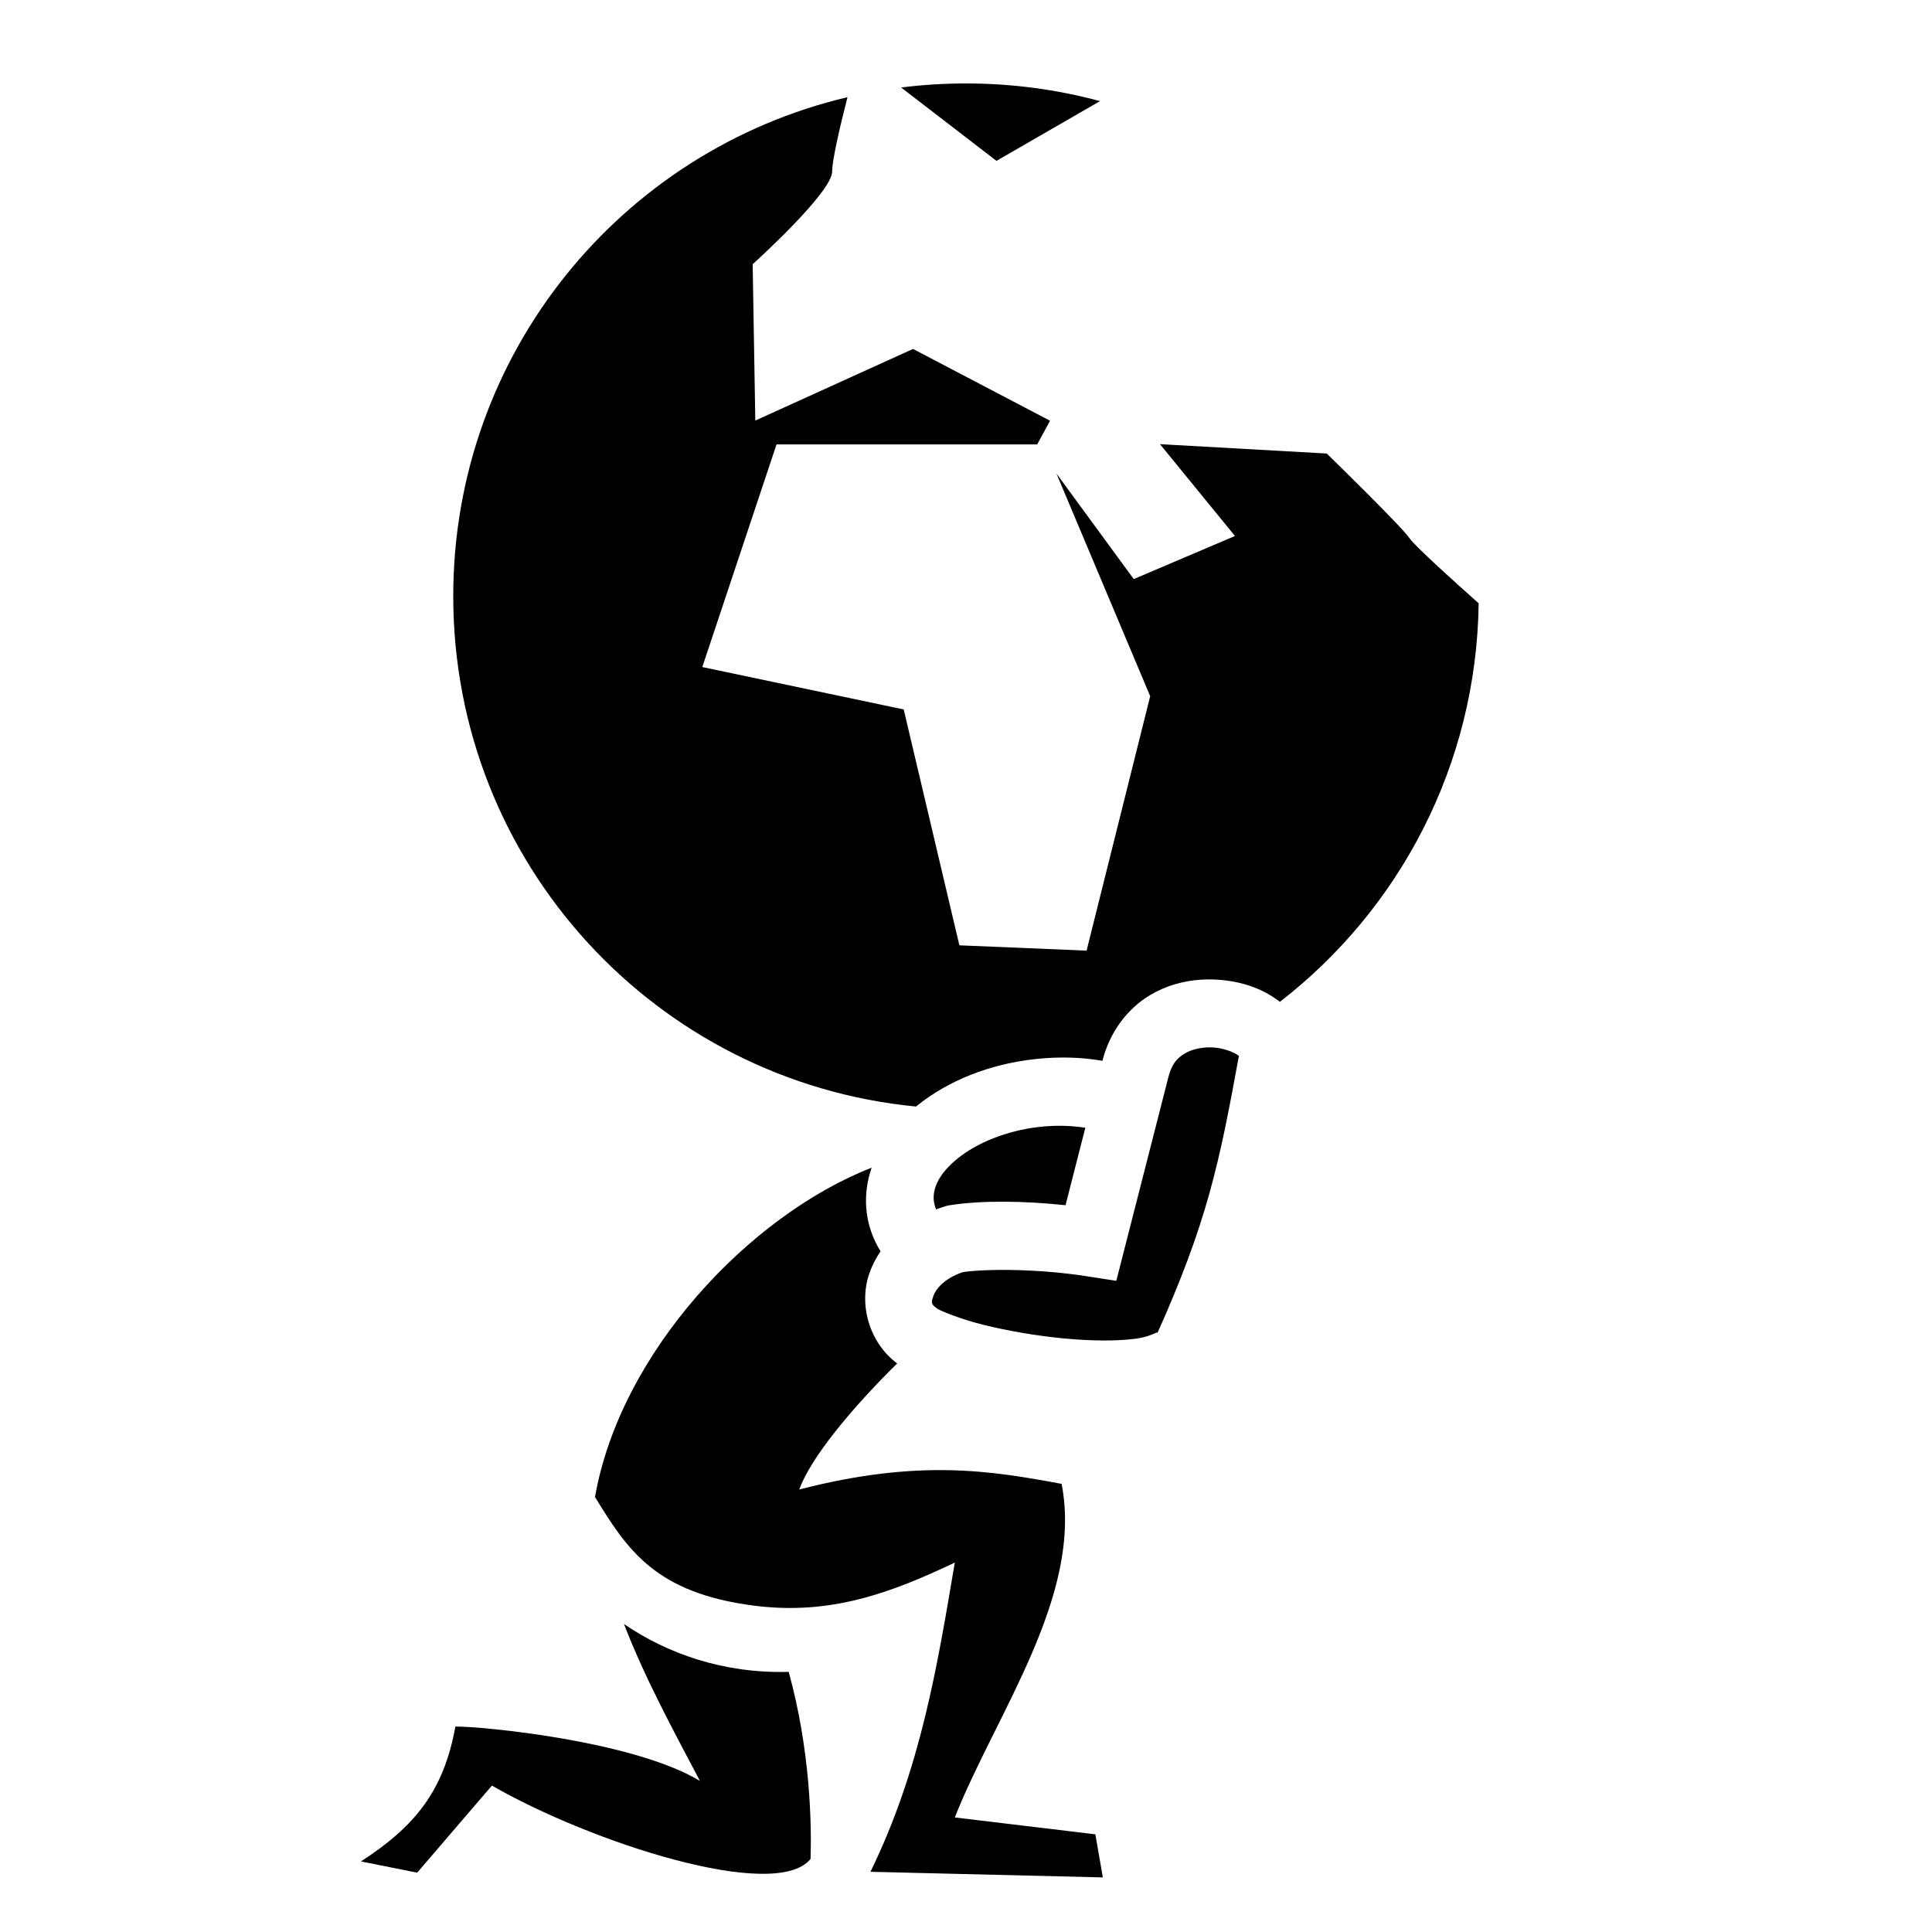
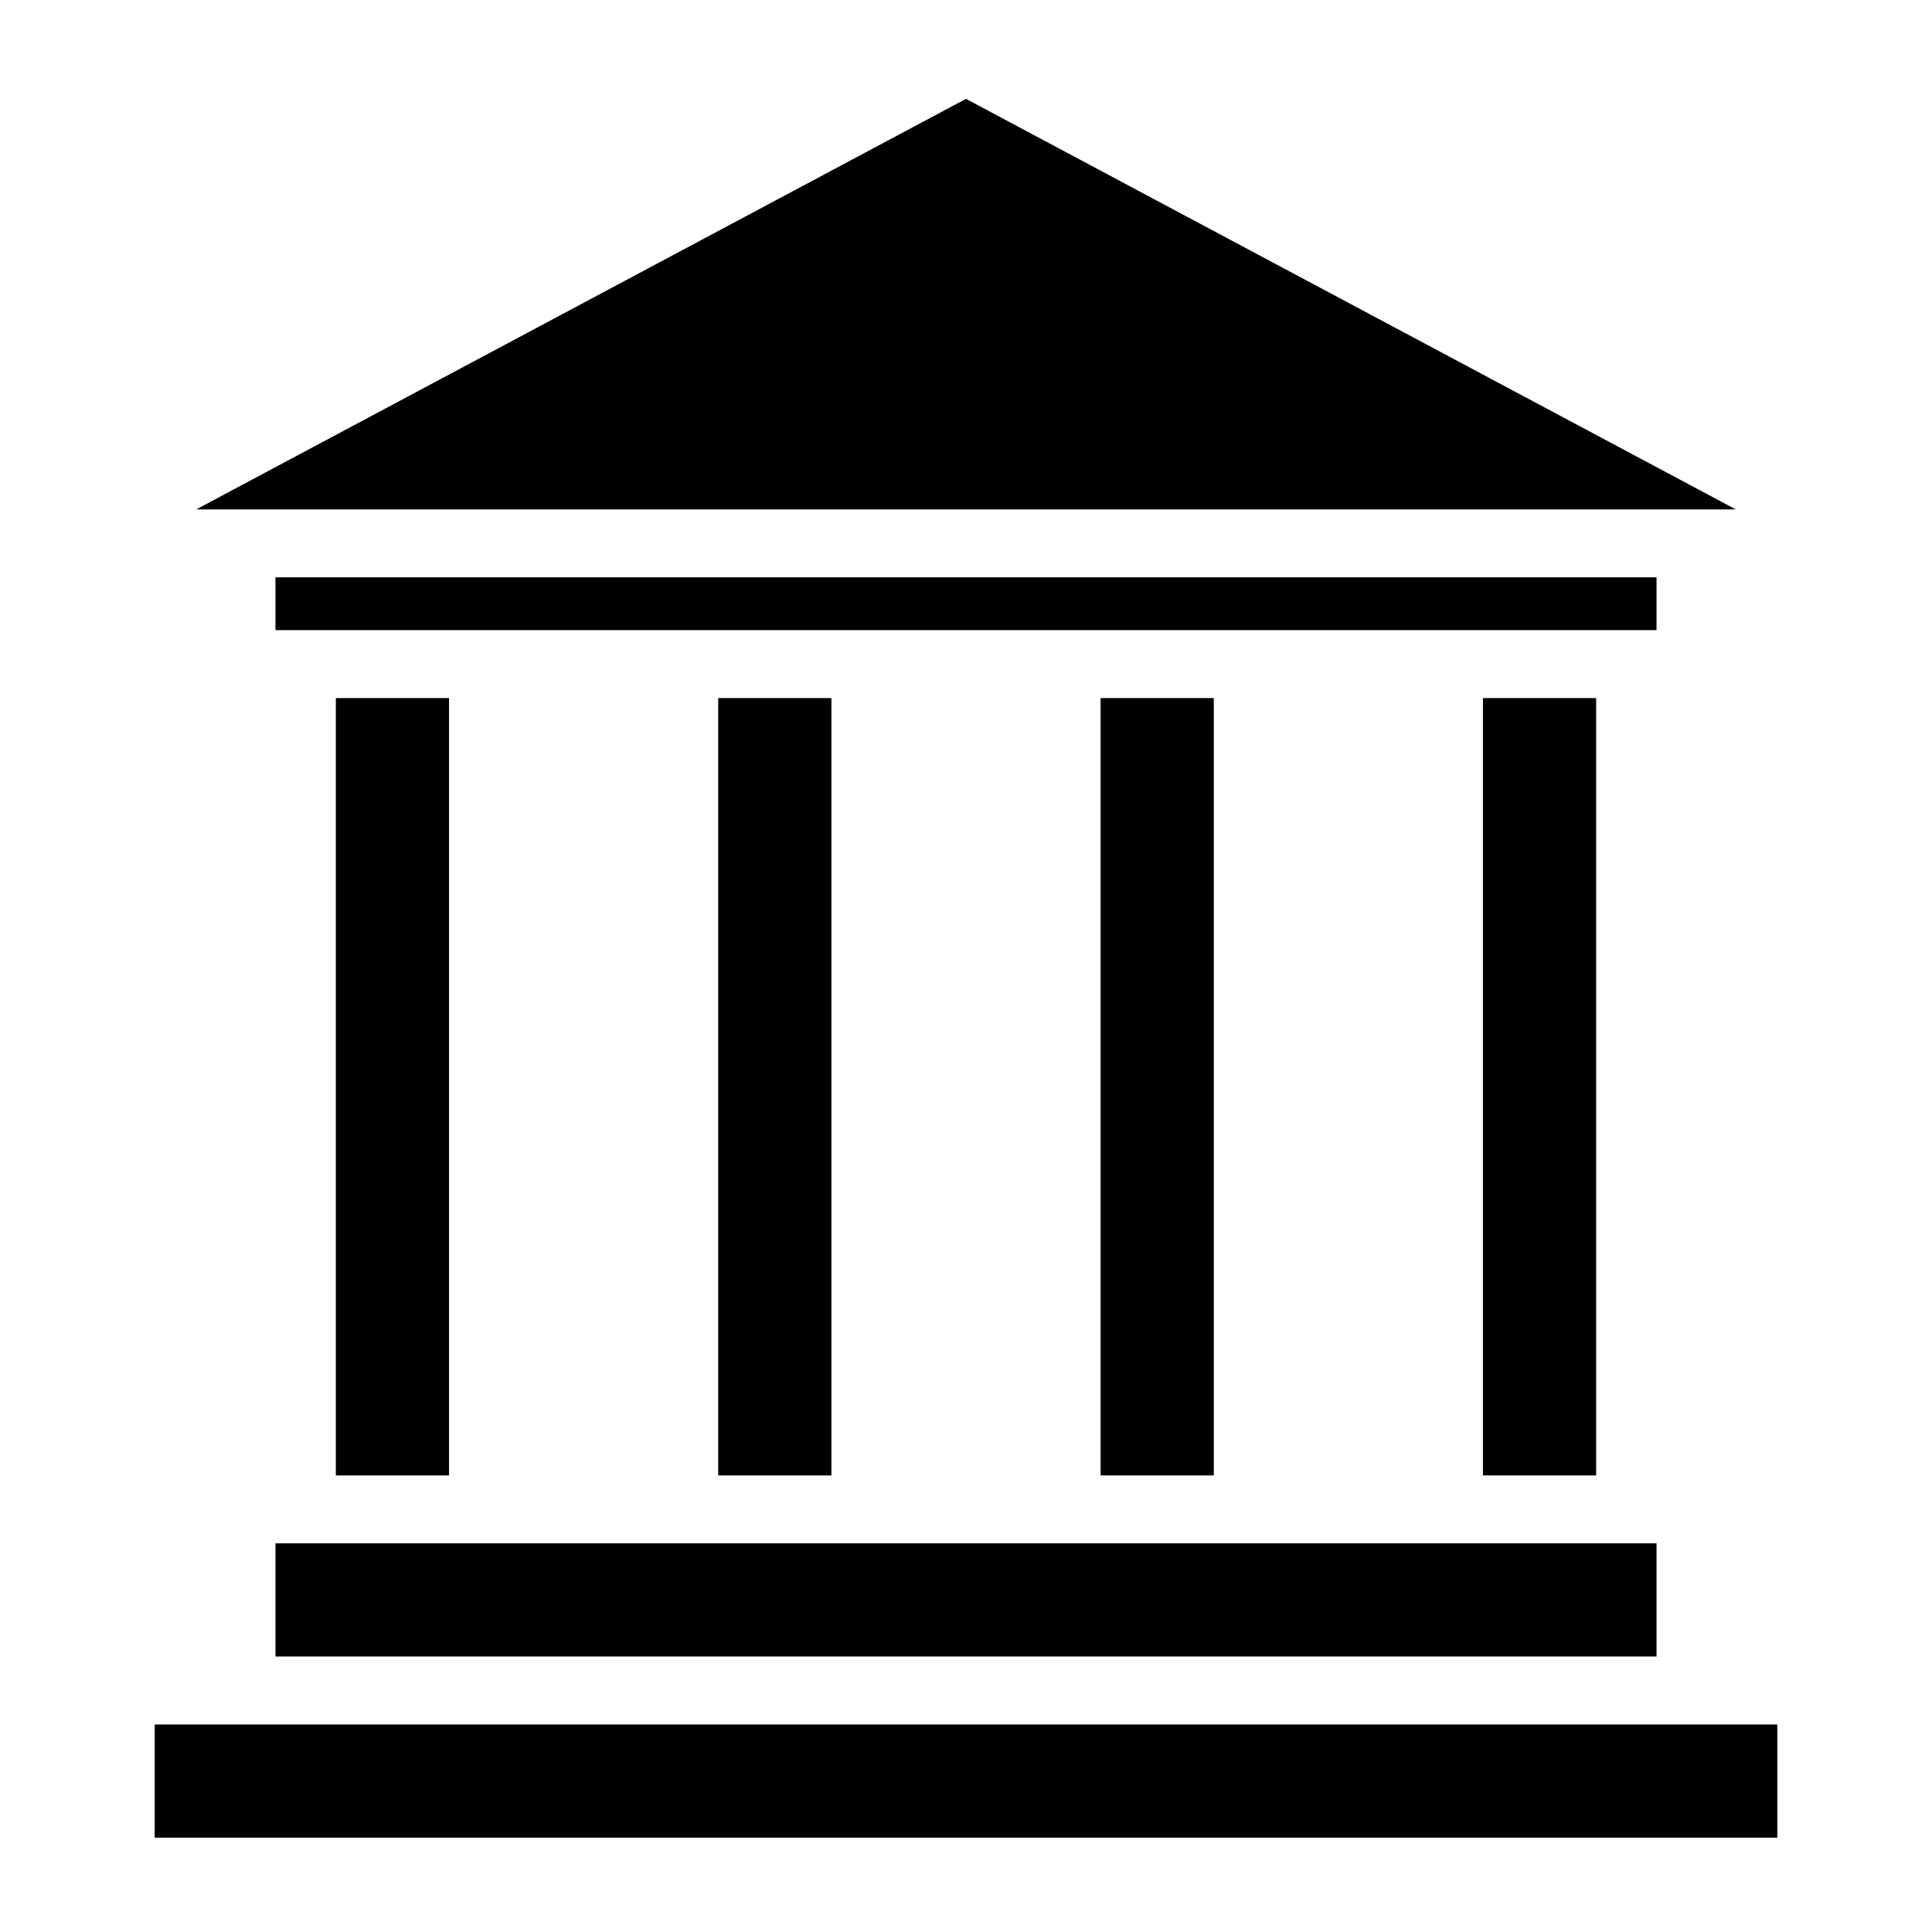
<svg xmlns="http://www.w3.org/2000/svg" viewBox="0 0 512 512" fill="currentColor">
-   <path fill="currentColor" d="M256 22.115c-5.825 0-11.563.366-17.193 1.074l25.27 19.44l27.44-15.832A136.4 136.4 0 0 0 256 22.115m-31.406 3.64C164.628 39.899 120.115 93.66 120.115 158c0 70.687 53.73 128.608 122.65 135.244c.11-.089.213-.183.323-.271c8.263-6.629 19.152-10.972 31.252-12.305c6.22-.685 12.228-.512 17.822.457l.006-.025v-.002c1.954-7.778 6.776-13.879 12.527-17.332c4.314-2.59 8.978-3.837 13.528-4.137a34 34 0 0 1 4.496.002c5.895.383 11.445 2.11 16.095 5.584c.123.092.244.195.366.29c31.612-24.477 52.098-62.602 52.681-105.62c-6.228-5.54-16.99-15.23-18.4-17.346c-1.987-2.98-21.852-22.348-21.852-22.348l-44.199-2.484l19.865 24.336l-26.818 11.422l-20.494-27.983l24.85 59.018l-16.856 67.424l-33.713-1.406l-14.748-62.506l-53.379-11.239l19.666-58.996h69.082l3.41-6.275l-36.312-19.03l-41.799 18.985l-.701-41.437s21.068-18.964 21.068-24.582c0-3.13 2.132-12.118 4.063-19.682zm95.91 251.806c-2.437.009-4.81.597-6.543 1.638c-1.982 1.19-3.436 2.711-4.334 6.287l-.006.018l-13.79 53.928l-8.073-1.25c-12.118-1.876-25.705-2.017-32.533-1.07c-4.91 1.625-7.226 4.484-7.848 6.286c-.635 1.842-.734 2.198 1.135 3.5c.717.457 5.872 2.645 12.074 4.186c6.256 1.554 13.908 2.898 21.277 3.61c7.37.71 14.537.749 19.438.023s5.96-2.624 5.191-.912c13.432-29.903 16.61-45.388 21.844-74.057c-.08-.024-.02.092-.293-.111c-1.067-.797-3.7-1.864-6.492-2.045q-.525-.034-1.047-.031m-40.055 20.785c-1.604.011-3.25.106-4.926.29c-8.933.985-16.716 4.342-21.64 8.292s-6.649 7.762-6.438 10.965a8.1 8.1 0 0 0 .633 2.617a38 38 0 0 1 2.498-.854l.582-.174l.602-.093c8.147-1.276 19.2-1.204 30.615.006l5.25-20.53a45 45 0 0 0-7.176-.52zm-49.455 11.103c-32.373 12.647-66.581 48.933-73.314 87.27c8.55 13.94 15.925 25.451 42.213 28.804c20.25 2.584 36.195-3.383 53.138-11.421c-4.61 27.314-9.023 54.627-22.347 81.941l61.582 1.49l-1.987-11.422l-37.248-4.47c10.766-27.243 34.074-58.795 28.309-88.399c-18.755-3.482-37.817-6.687-69.527 1.49c2.954-8.21 13.434-21.073 25.947-33.408c-7.491-5.58-10.196-15.685-7.399-23.795a24.7 24.7 0 0 1 2.993-5.914c-2.137-3.465-3.52-7.4-3.807-11.752c-.238-3.613.312-7.107 1.447-10.414m-65.64 120.928c5.496 14.215 12.952 27.97 20.136 41.58c-17.916-10.752-58.268-14.487-64.808-14.402c-3.1 17.06-10.632 26.4-25.02 35.74l14.899 2.978l19.804-23.074c26.19 15.067 75.1 30.943 84.442 19.444c.305-9.276-.076-28.955-5.8-49.584c-17.281.494-32.183-4.853-43.653-12.682" />
+   <path fill="currentColor" d="M256 26.2L52 135h408zM73 153v14h366v-14zm16 32v206h30V185zm101.334 0v206h30V185zm101.332 0v206h30V185zM393 185v206h30V185zM73 409v30h366v-30zm-32 48v30h430v-30z" />
</svg>
